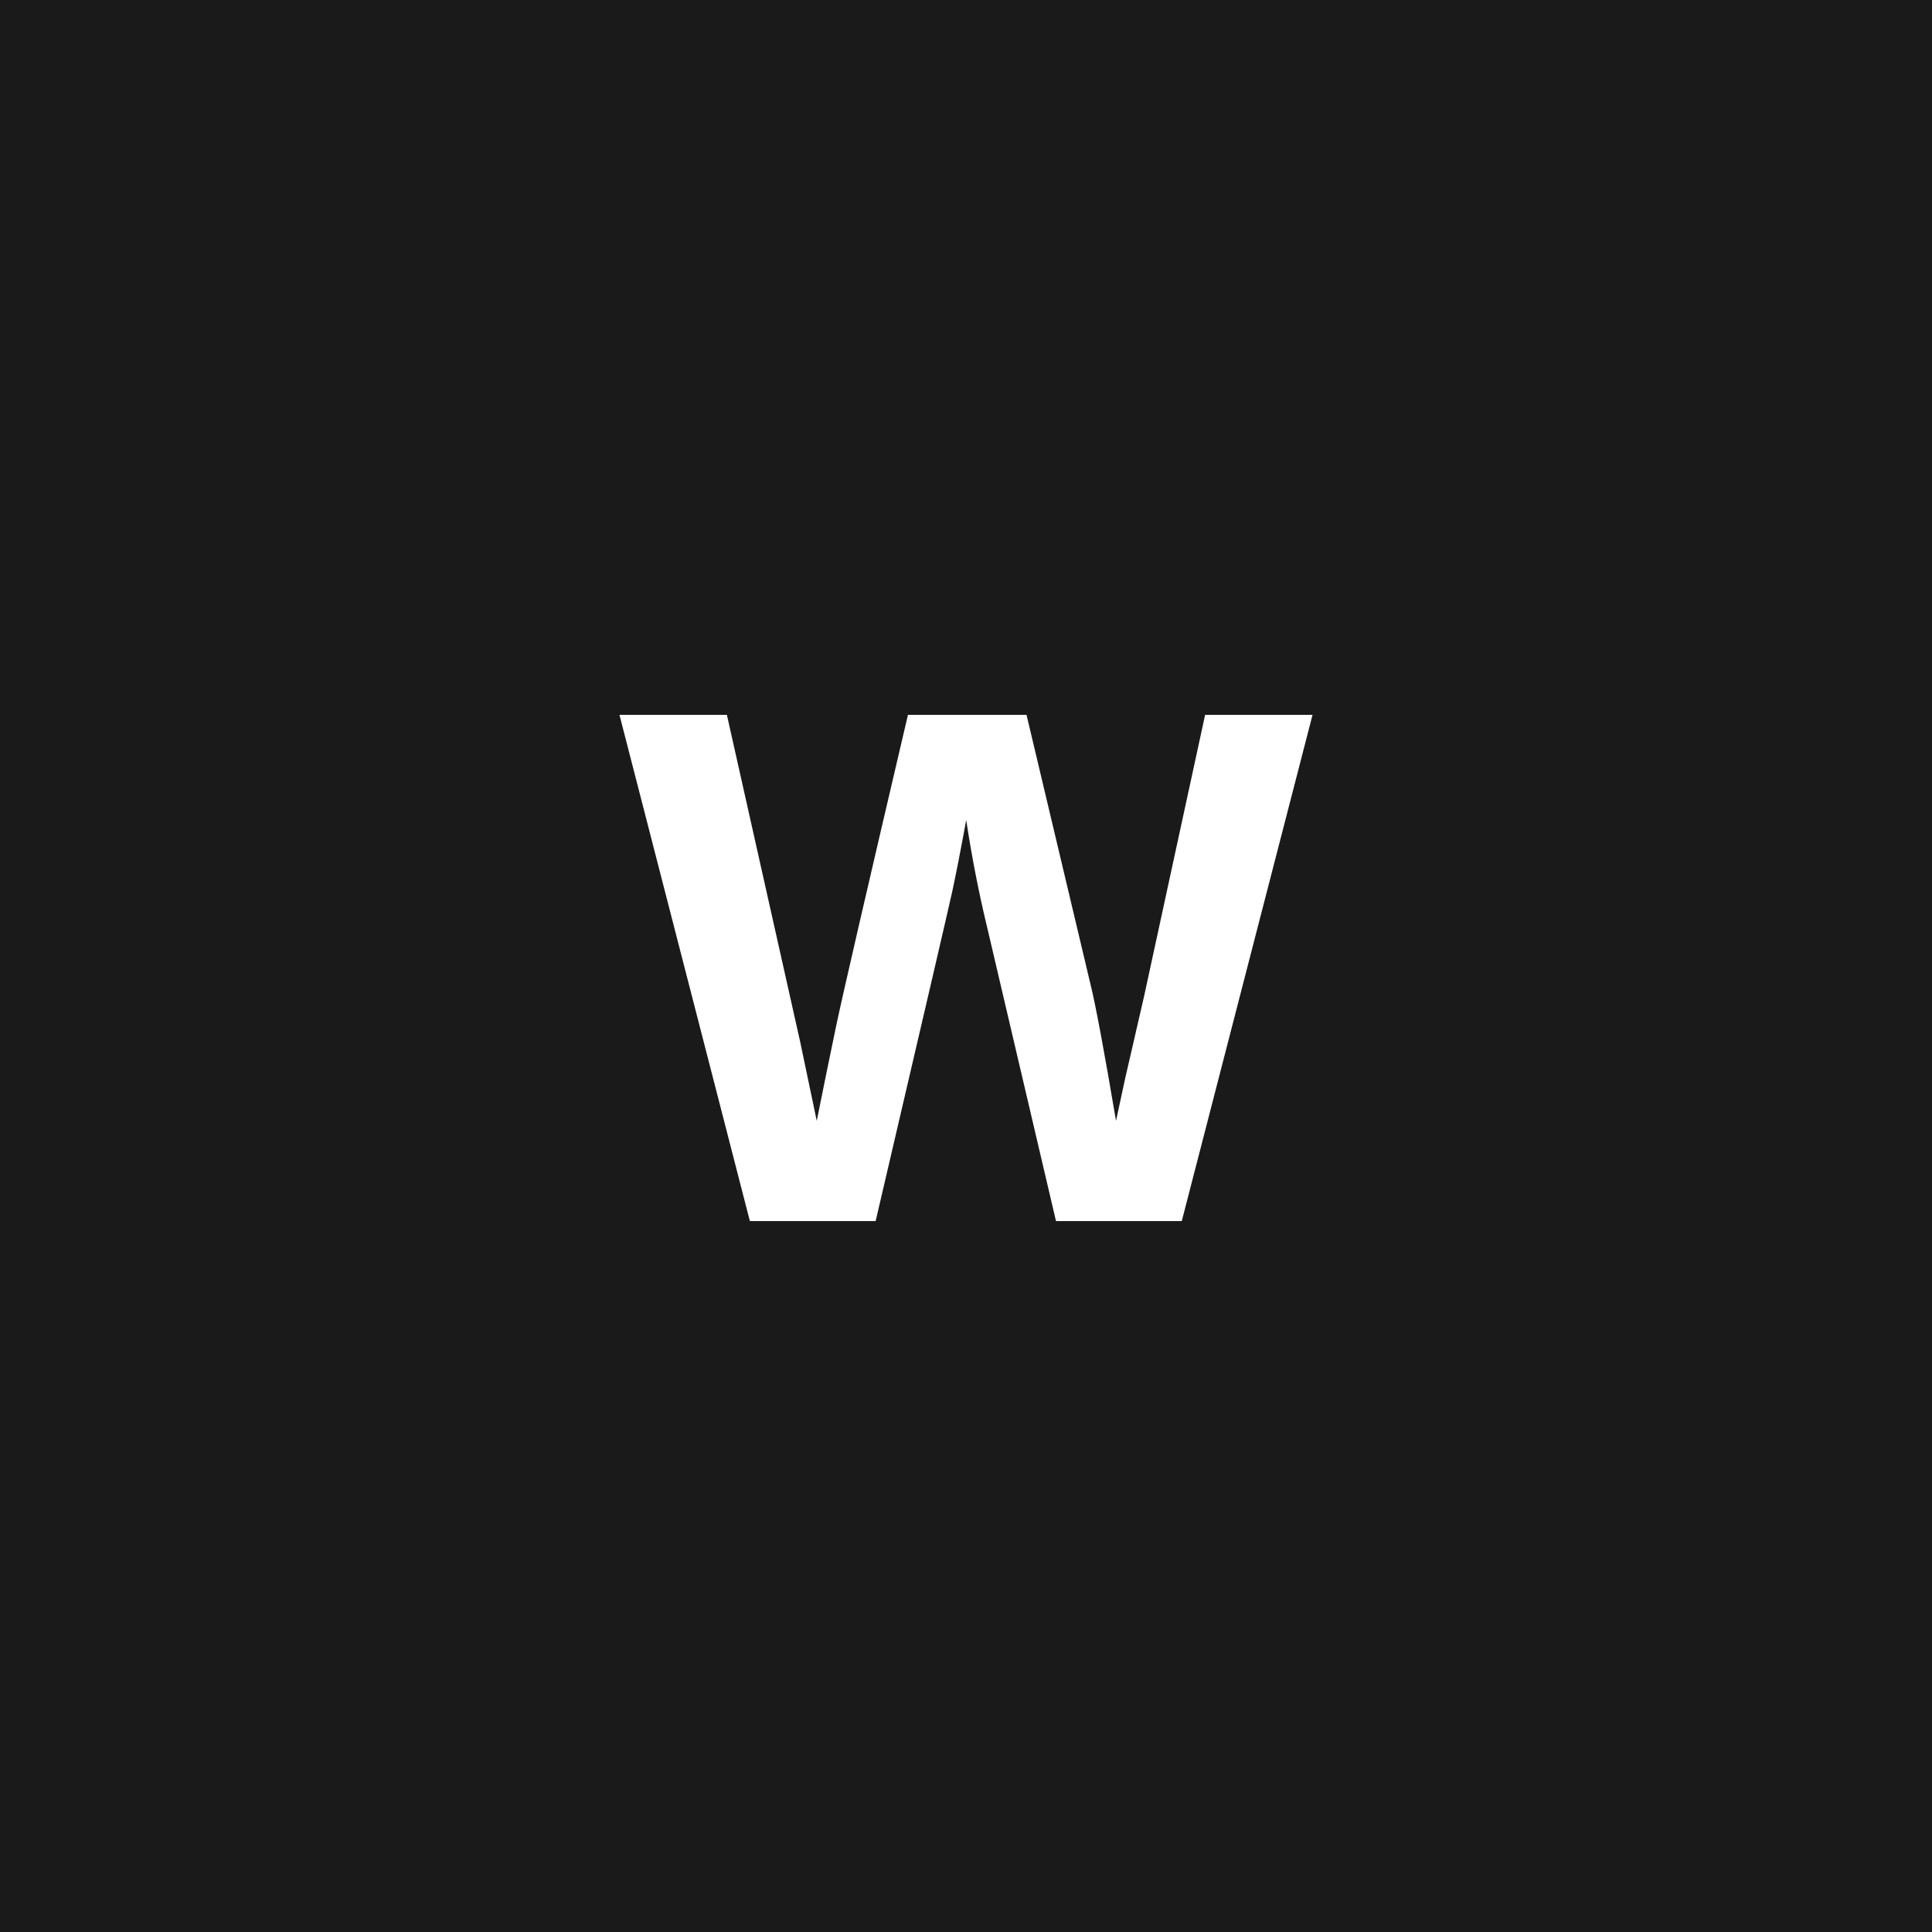
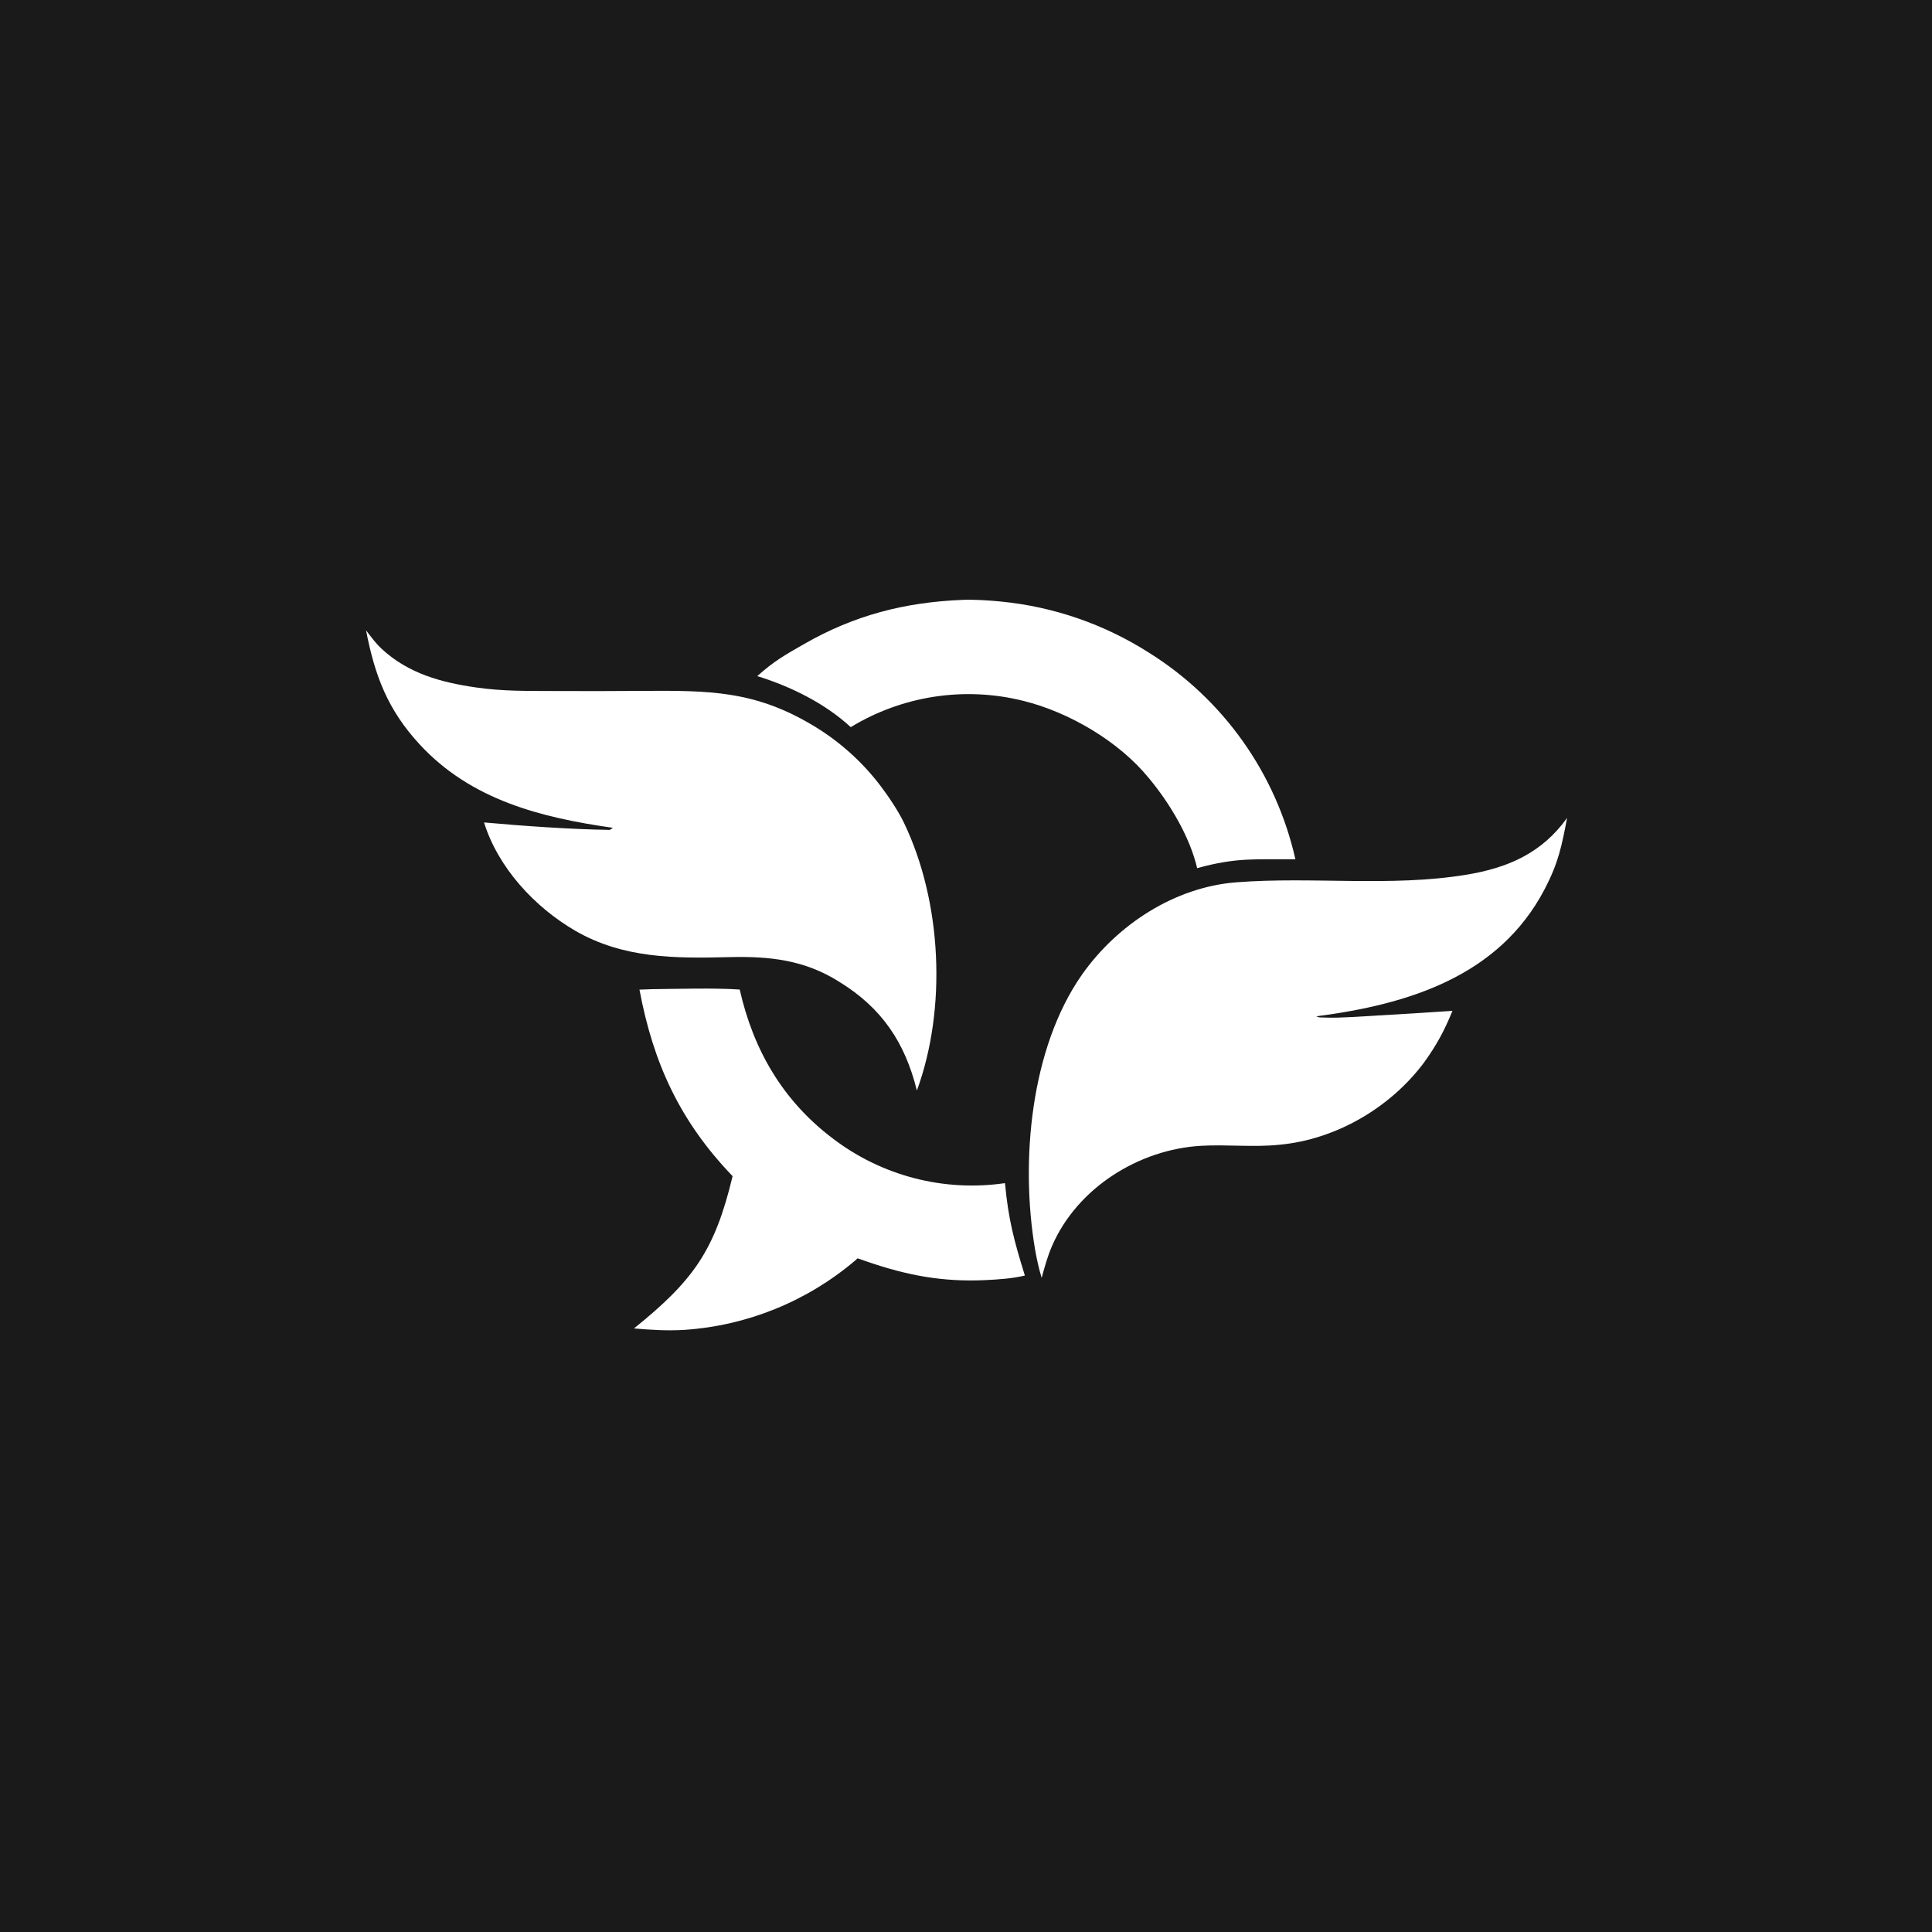
- <svg xmlns="http://www.w3.org/2000/svg" width="512" height="512" viewBox="0 0 512 512">
-   <rect width="512" height="512" fill="#1a1a1a" rx="0" />
-   <text x="256" y="256" fill="white" font-family="Arial, Helvetica, sans-serif" font-weight="800" font-size="195" text-anchor="middle" dominant-baseline="central">W</text>
+ <svg xmlns="http://www.w3.org/2000/svg" width="512" height="512" viewBox="0 0 1024 1024">
+   <rect width="1024" height="1024" fill="#1a1a1a" />
+   <g transform="translate(512 512) scale(0.78) translate(-512 -512)">
+     <path fill="white" d="M272.097 418.112C223.137 411.165 175.682 399.18 140.853 361.528C118.976 337.877 110.292 314.714 104.317 283.896C107.723 288.363 110.989 292.857 115.162 296.689C133.331 313.377 155.41 319.308 179.129 322.737C197.337 325.369 213.817 325.058 231.998 325.144C251.827 325.249 271.656 325.222 291.484 325.063C337.589 324.79 369.06 324.615 409.961 349.723C426.643 360.001 441.319 373.225 453.273 388.75C458.873 396.068 465.827 406.339 469.768 414.522C495.641 468.238 499.089 540.842 478.623 596.637C470.551 563.926 454.725 540.417 425.797 522.696C402.314 507.851 378.487 505.299 351.4 505.964C314.781 506.862 279.288 507.069 246.416 488C218.961 472.073 194.026 445.192 184.501 414.448C211.506 416.865 242.777 419.107 269.974 419.511L272.097 418.112Z" />
+     <path fill="white" d="M563.416 723.899C561.577 718.051 559.858 710.18 558.828 704.019C548.939 644.876 555.717 567.87 590.882 517.767C614.839 483.845 653.735 458.387 695.694 455.128C747.376 451.114 800.38 458.429 851.894 449.997C880.291 445.348 903.39 435.221 920.443 411.38C916.806 430.534 914.534 441.93 905.203 459.787C874.108 519.295 812.016 538.146 750.09 546.186C752.134 547.392 754.169 546.81 757.121 547.071C765.785 547.408 783.27 546.151 792.497 545.593C809.191 544.651 825.879 543.611 842.56 542.474C837.037 556.001 831.805 565.664 823.407 577.355C800.445 608.275 763.331 629.949 724.903 633.464C707.441 635.289 689.219 633.18 671.814 634.172C629.439 636.588 587.62 662.755 570.478 702.19C567.382 709.313 565.456 716.513 563.416 723.899Z" />
+     <path fill="white" d="M298.562 527.75C316.073 527.568 341.155 526.819 358.239 527.996C367.481 569.024 387.524 603.503 421.355 629.113C454.701 654.633 496.939 665.605 538.49 659.54C540.766 684.134 544.661 698.667 552 722.332C543.655 724.378 533.824 725.035 525.191 725.437C495.884 726.802 471.799 722.194 444.38 712.73L438.357 710.644C437.765 711.188 437.162 711.721 436.549 712.242C403.965 739.888 363.379 756.363 320.744 759.252C308.552 759.966 298.437 759.286 286.385 758.286C326.604 725.826 341.255 705.593 353.401 654.802C317.823 617.772 299.503 578.299 290.116 528.051L298.562 527.75Z" />
+     <path fill="white" d="M509.401 263.225C516.615 262.827 528.297 263.589 535.533 264.329C571.432 267.809 605.995 279.742 636.395 299.151C686.939 330.773 722.74 381.292 735.826 439.459C708.838 439.701 696.096 438.028 669.068 445.518C664.1 424.144 650.286 401.116 636.25 384.341C615.889 359.328 582.077 339.525 550.917 331.82C511.02 321.879 468.805 328.315 433.684 349.694C416.148 333.473 392.802 322.029 370.16 315.013C381.714 304.661 389.035 300.651 401.972 293.225C436.001 273.692 470.172 264.837 509.401 263.225Z" />
+   </g>
</svg>
